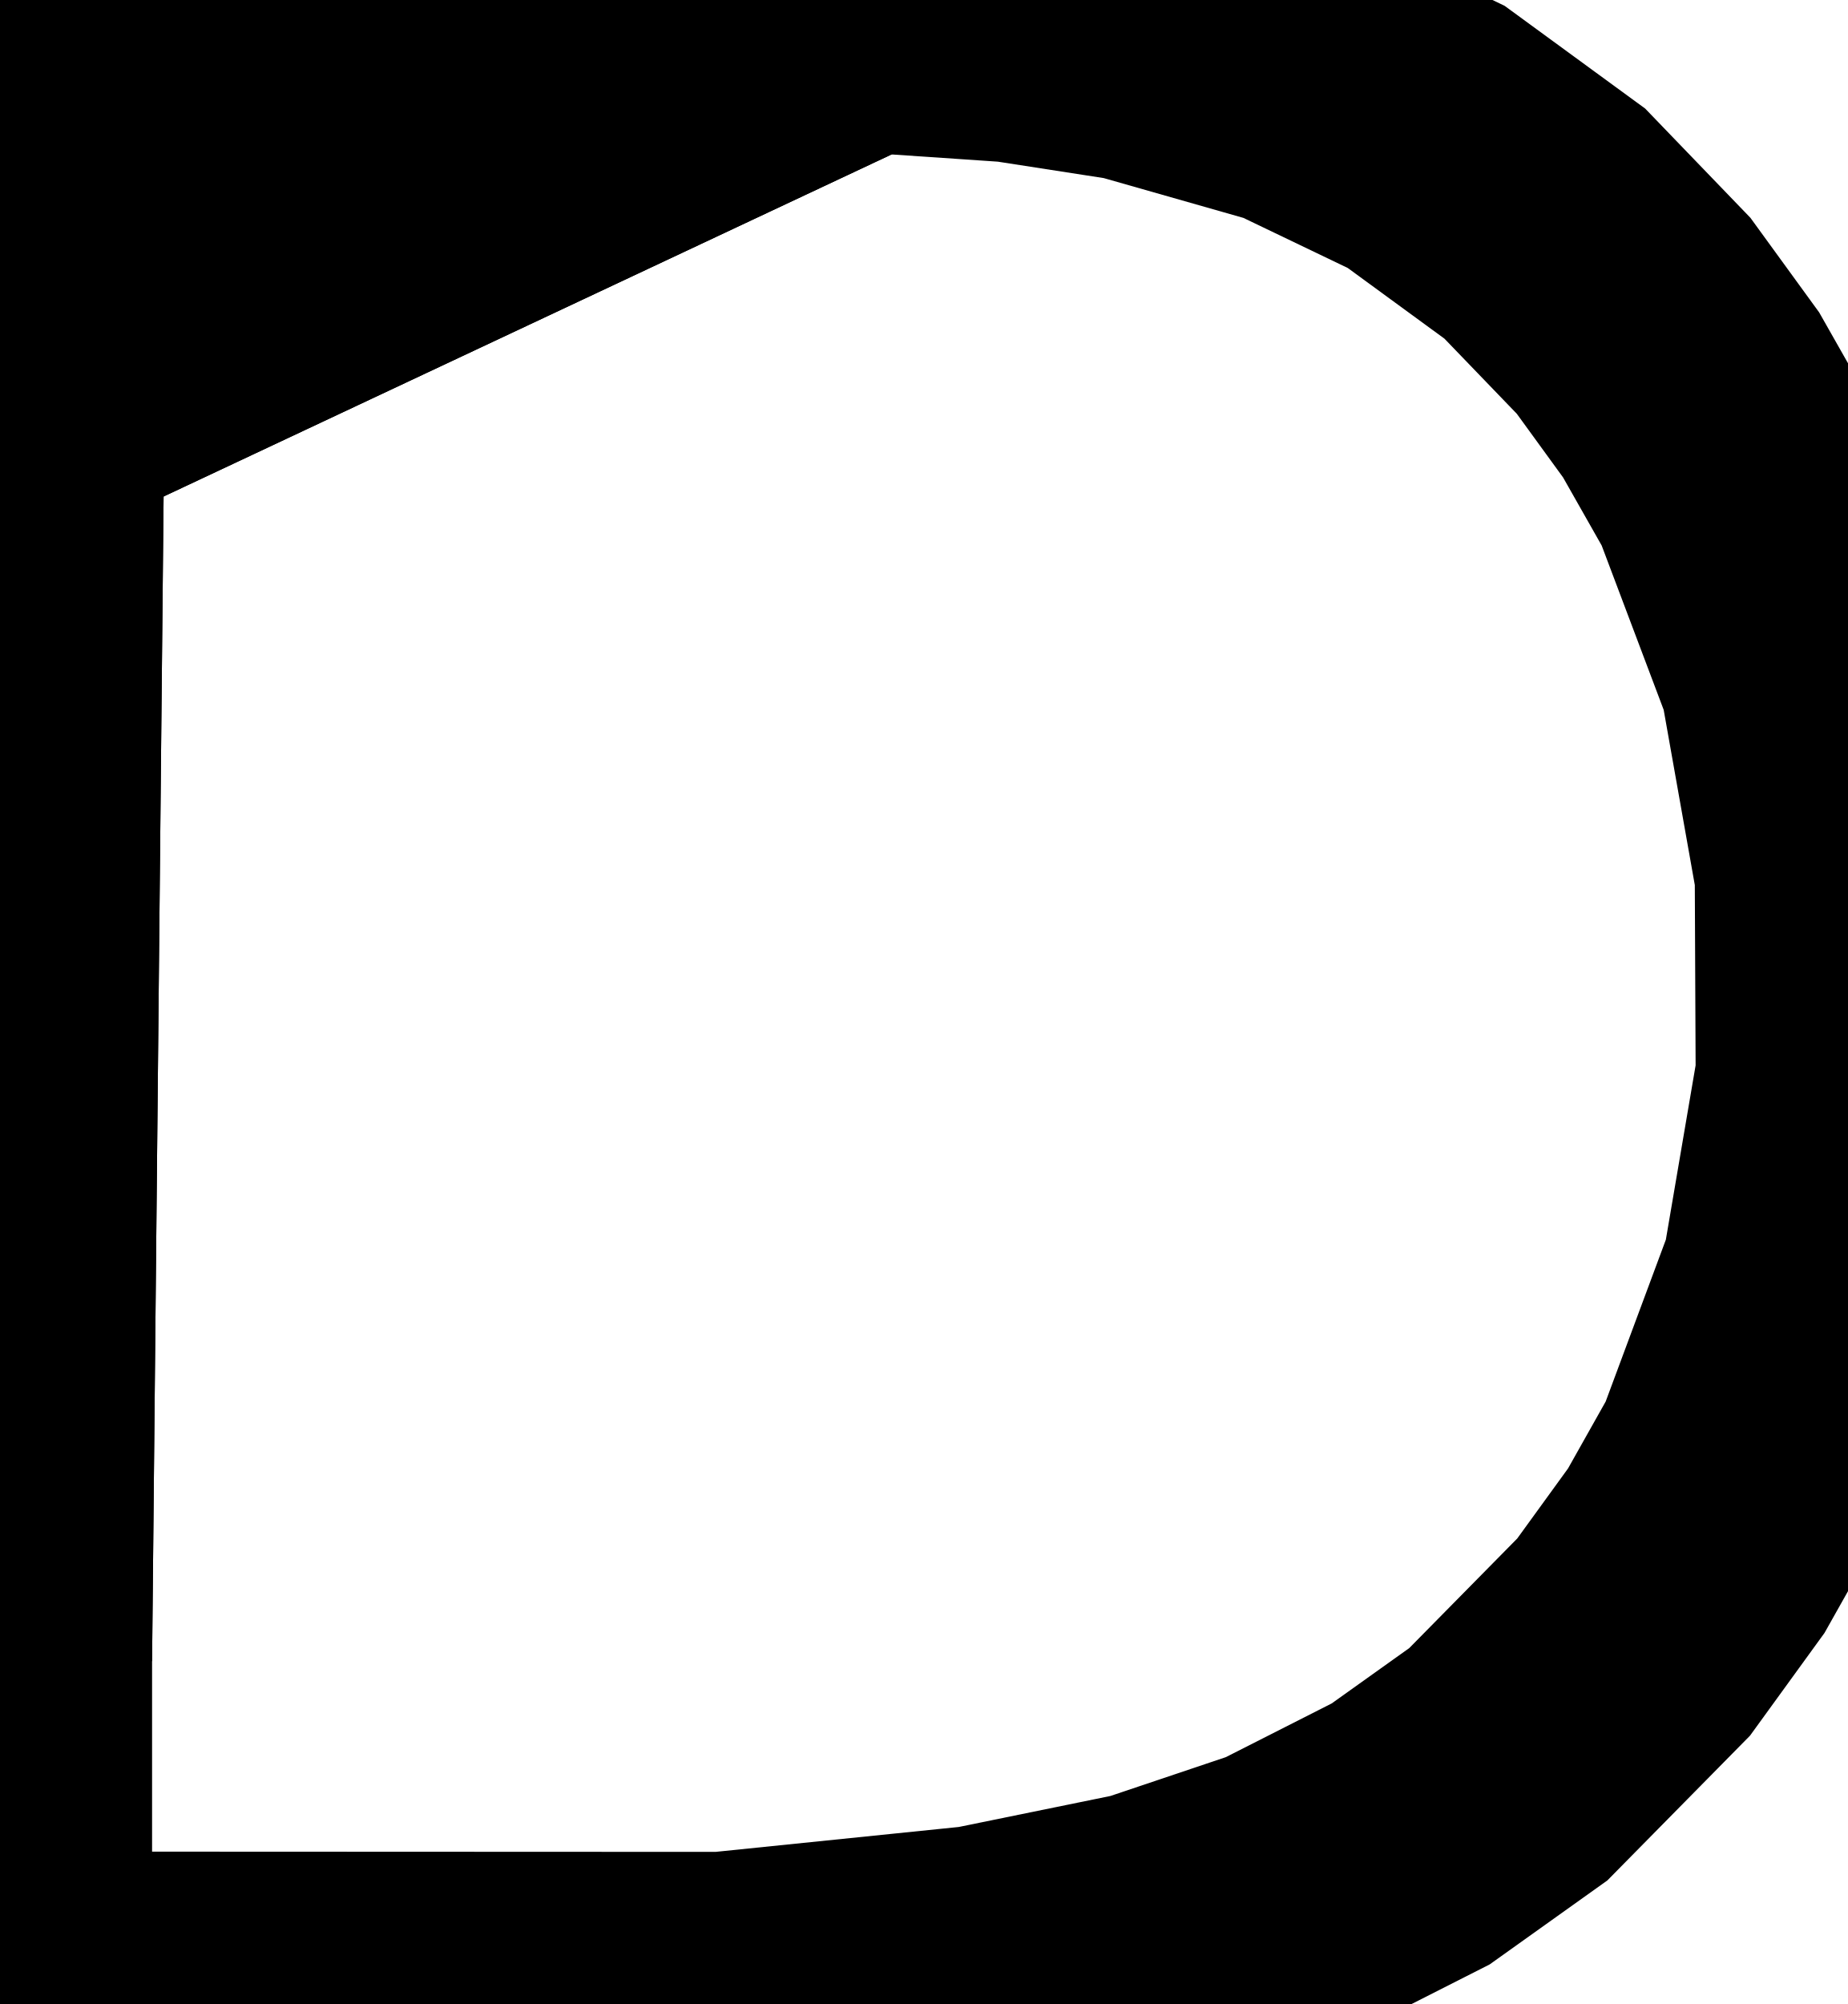
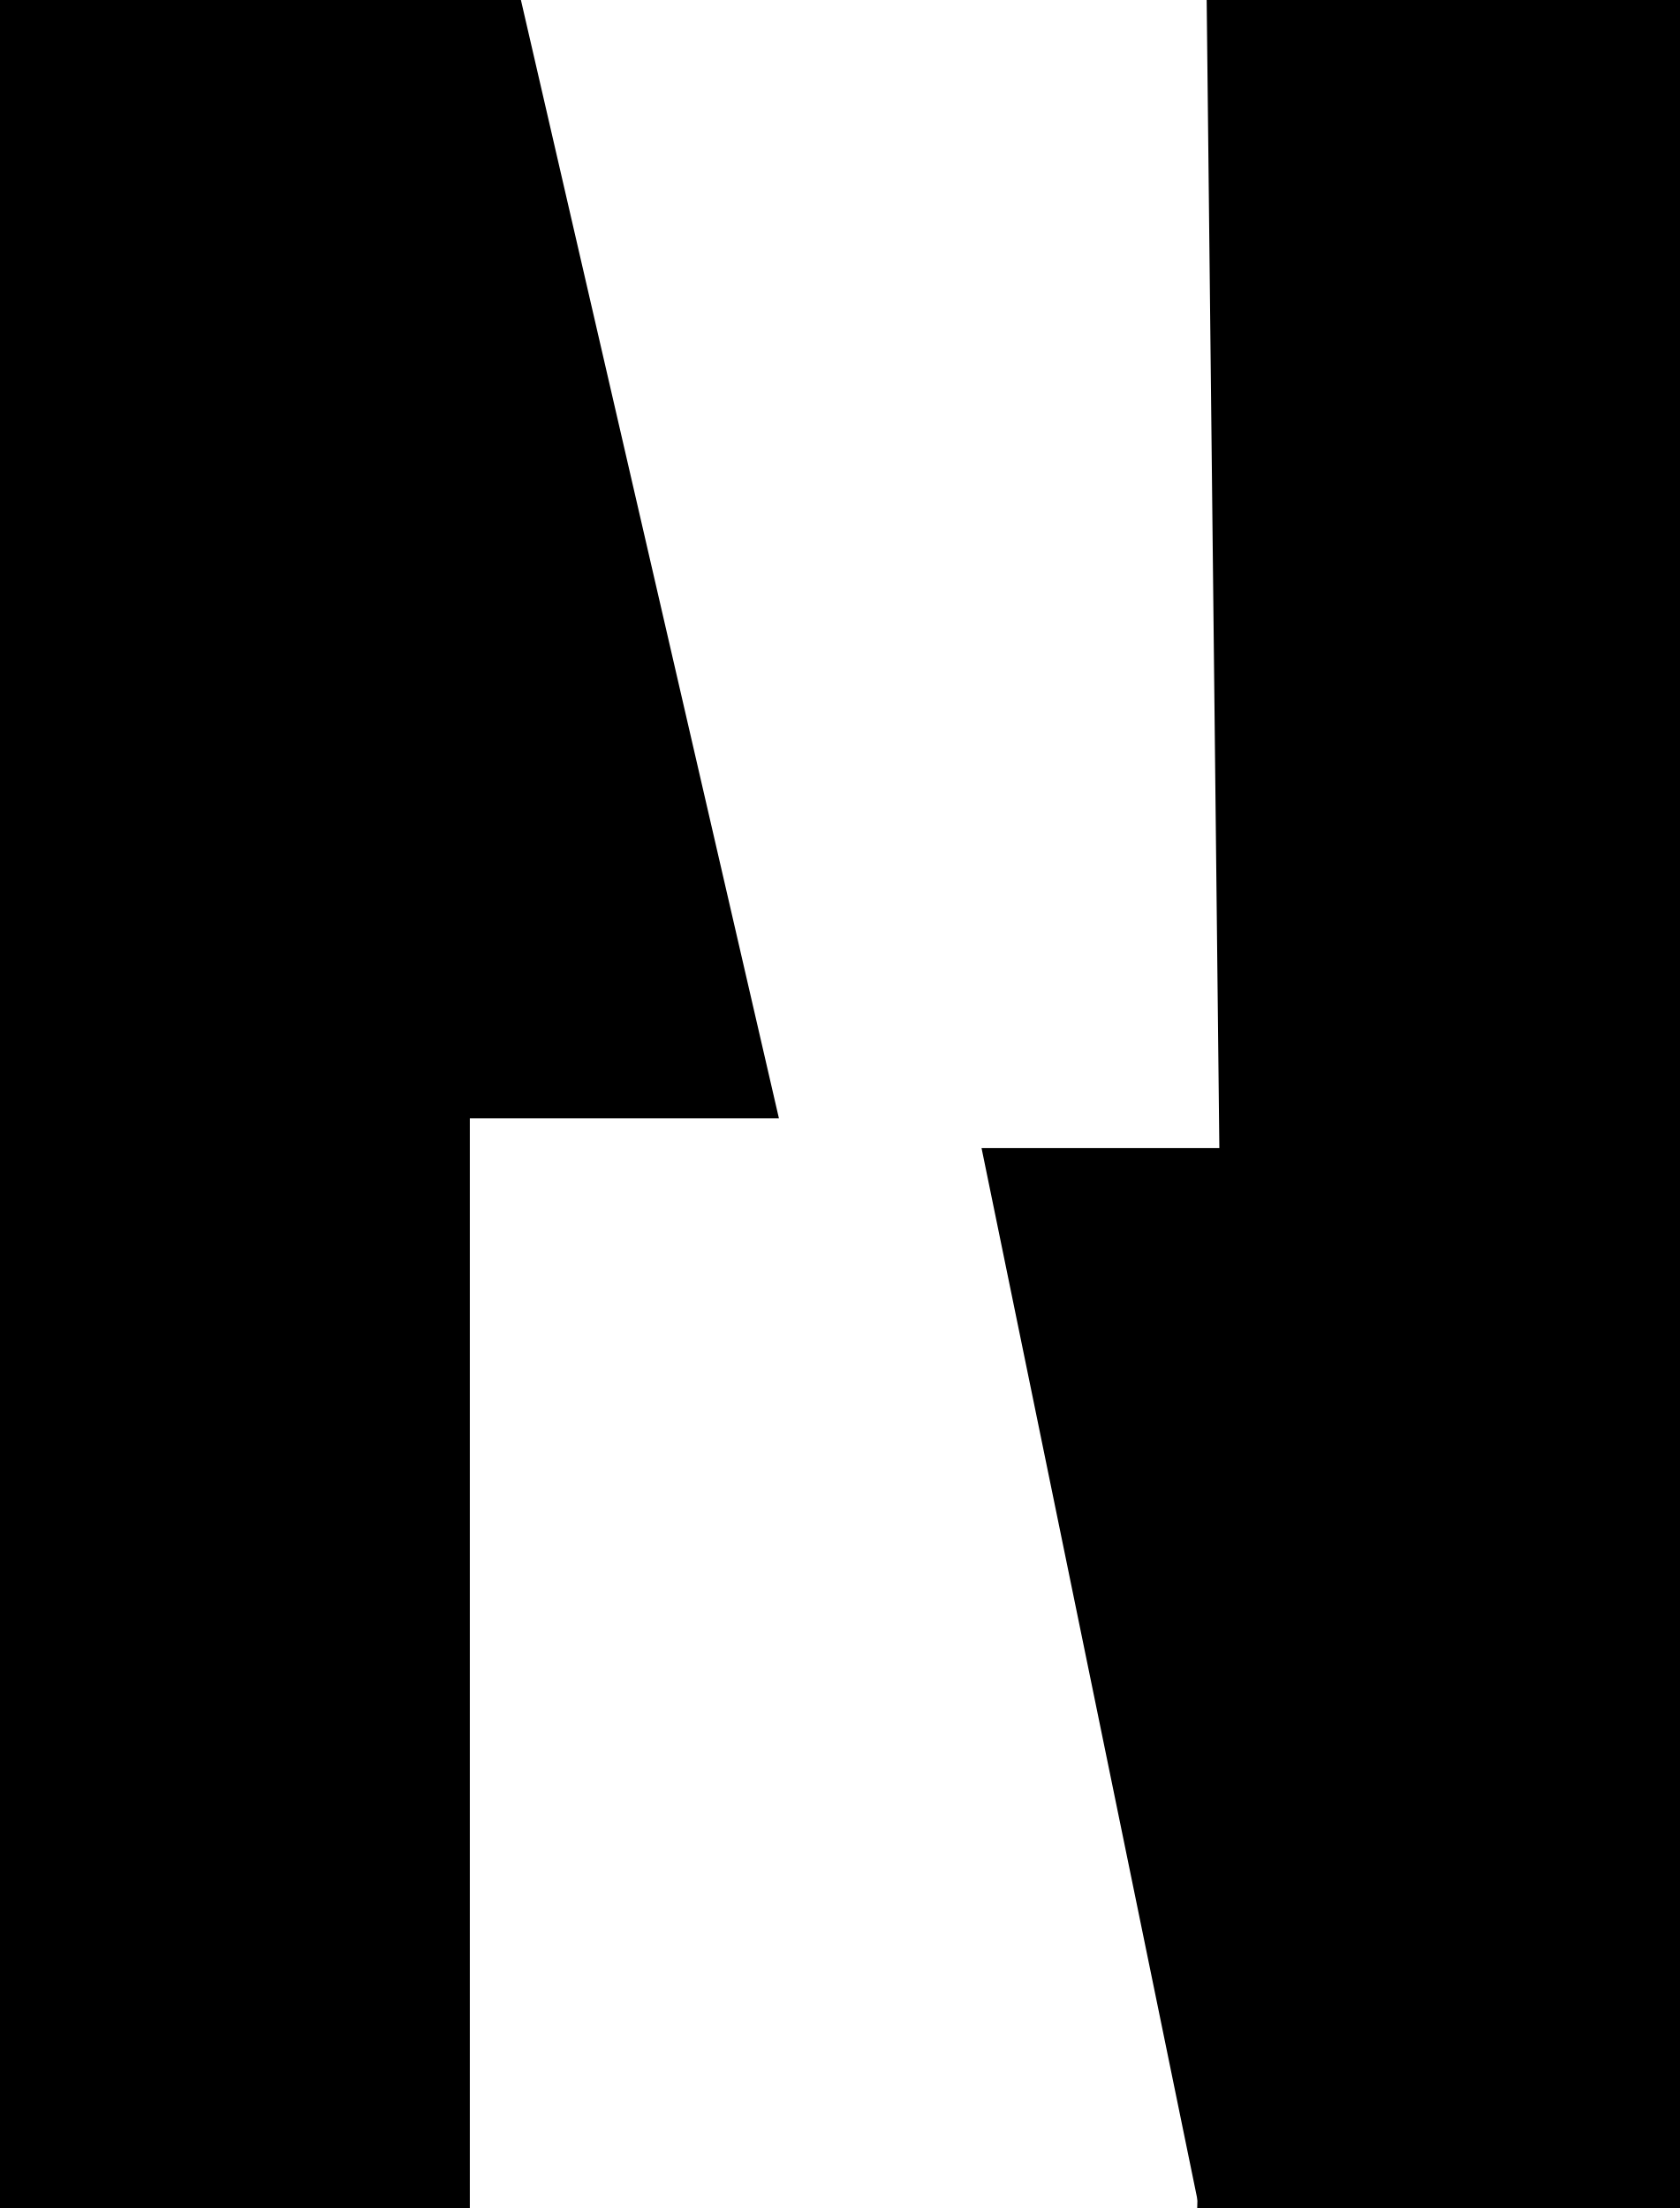
- <svg xmlns="http://www.w3.org/2000/svg" width="6.075" height="6.587" viewBox="0.0 0.0 6.075 6.587">
-   <polygon points="6.072,2.864 5.954,2.2 5.72,1.58 5.56,1.298 5.371,1.038 5.079,0.735 4.689,0.45 4.266,0.247 3.736,0.096 3.336,0.034 2.836,0.0 0.041,1.313 0.0,5.455 0.0,6.586 2.378,6.587 3.228,6.5 3.781,6.387 4.224,6.238 4.638,6.028 4.959,5.799 5.371,5.381 5.577,5.097 5.734,4.818 5.962,4.205 6.075,3.543" fill="none" stroke="black" stroke-width="1.0" />
-   <polygon points="2.836,0.0 0.041,1.313 0.033,1.242" fill="none" stroke="black" stroke-width="1.0" />
-   <polygon points="0.0,0.868 0.023,1.171 0.033,1.242 2.836,0.0 0.0,0.001 0.0,0.08 0.0,0.158 0.0,0.237 0.0,0.316 0.0,0.395 0.0,0.474 0.0,0.553 0.0,0.632 0.0,0.711 0.0,0.789" fill="none" stroke="black" stroke-width="1.0" />
-   <polygon points="0.0,0.947 0.0,1.026 0.0,1.105 0.023,1.171 0.0,0.868" fill="none" stroke="black" stroke-width="1.0" />
-   <polygon points="0.0,1.105 0.041,1.313 0.0,5.455" fill="none" stroke="black" stroke-width="1.0" />
+ <svg xmlns="http://www.w3.org/2000/svg" width="4.969" height="6.533" viewBox="0.0 0.0 4.969 6.533">
+   <polygon points="0.0,0.0 0.0,6.533 0.89,6.533 0.89,2.809" fill="none" stroke="black" stroke-width="1.0" />
+   <polygon points="4.044,6.464 4.969,6.464 4.969,0.0 4.113,3.897" fill="none" stroke="black" stroke-width="1.0" />
+   <polygon points="4.969,0.0 4.113,3.897 4.07,0.0" fill="none" stroke="black" stroke-width="1.0" />
+   <polygon points="1.676,2.809 1.028,0.0 0.0,0.0 0.89,2.809" fill="none" stroke="black" stroke-width="1.0" />
+   <polygon points="3.517,3.897 4.113,3.897 4.044,6.464" fill="none" stroke="black" stroke-width="1.0" />
</svg>
